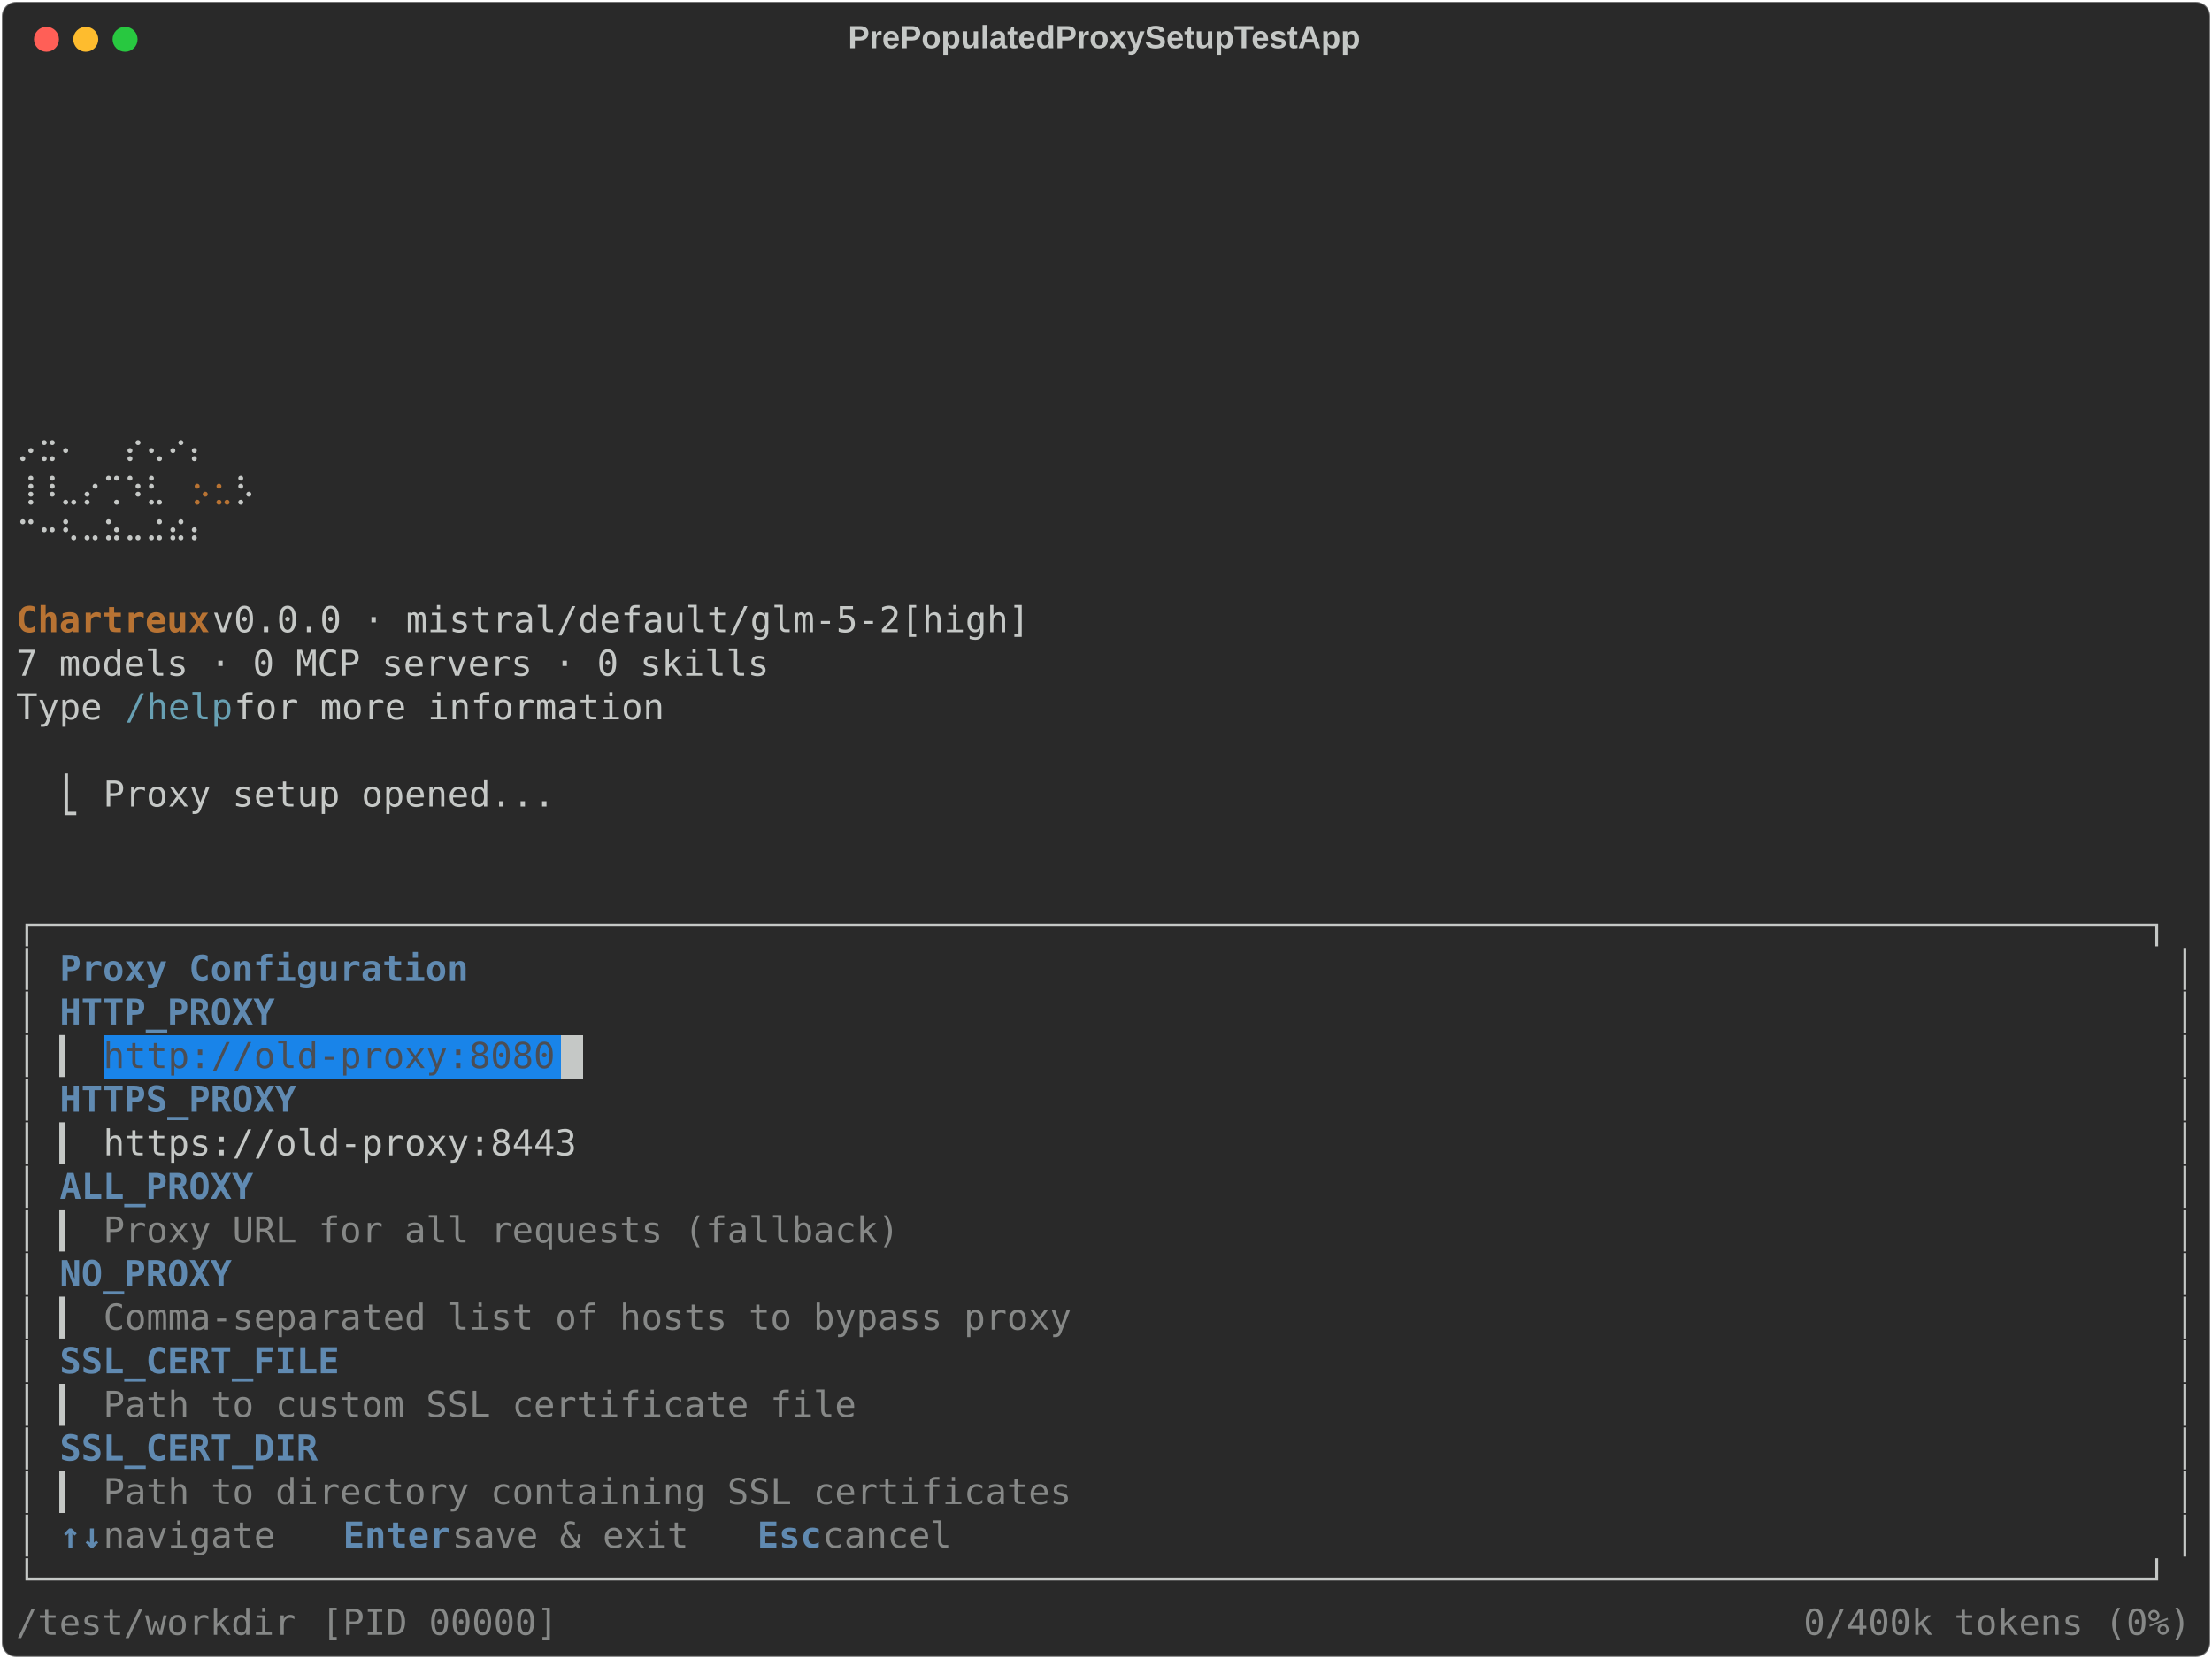
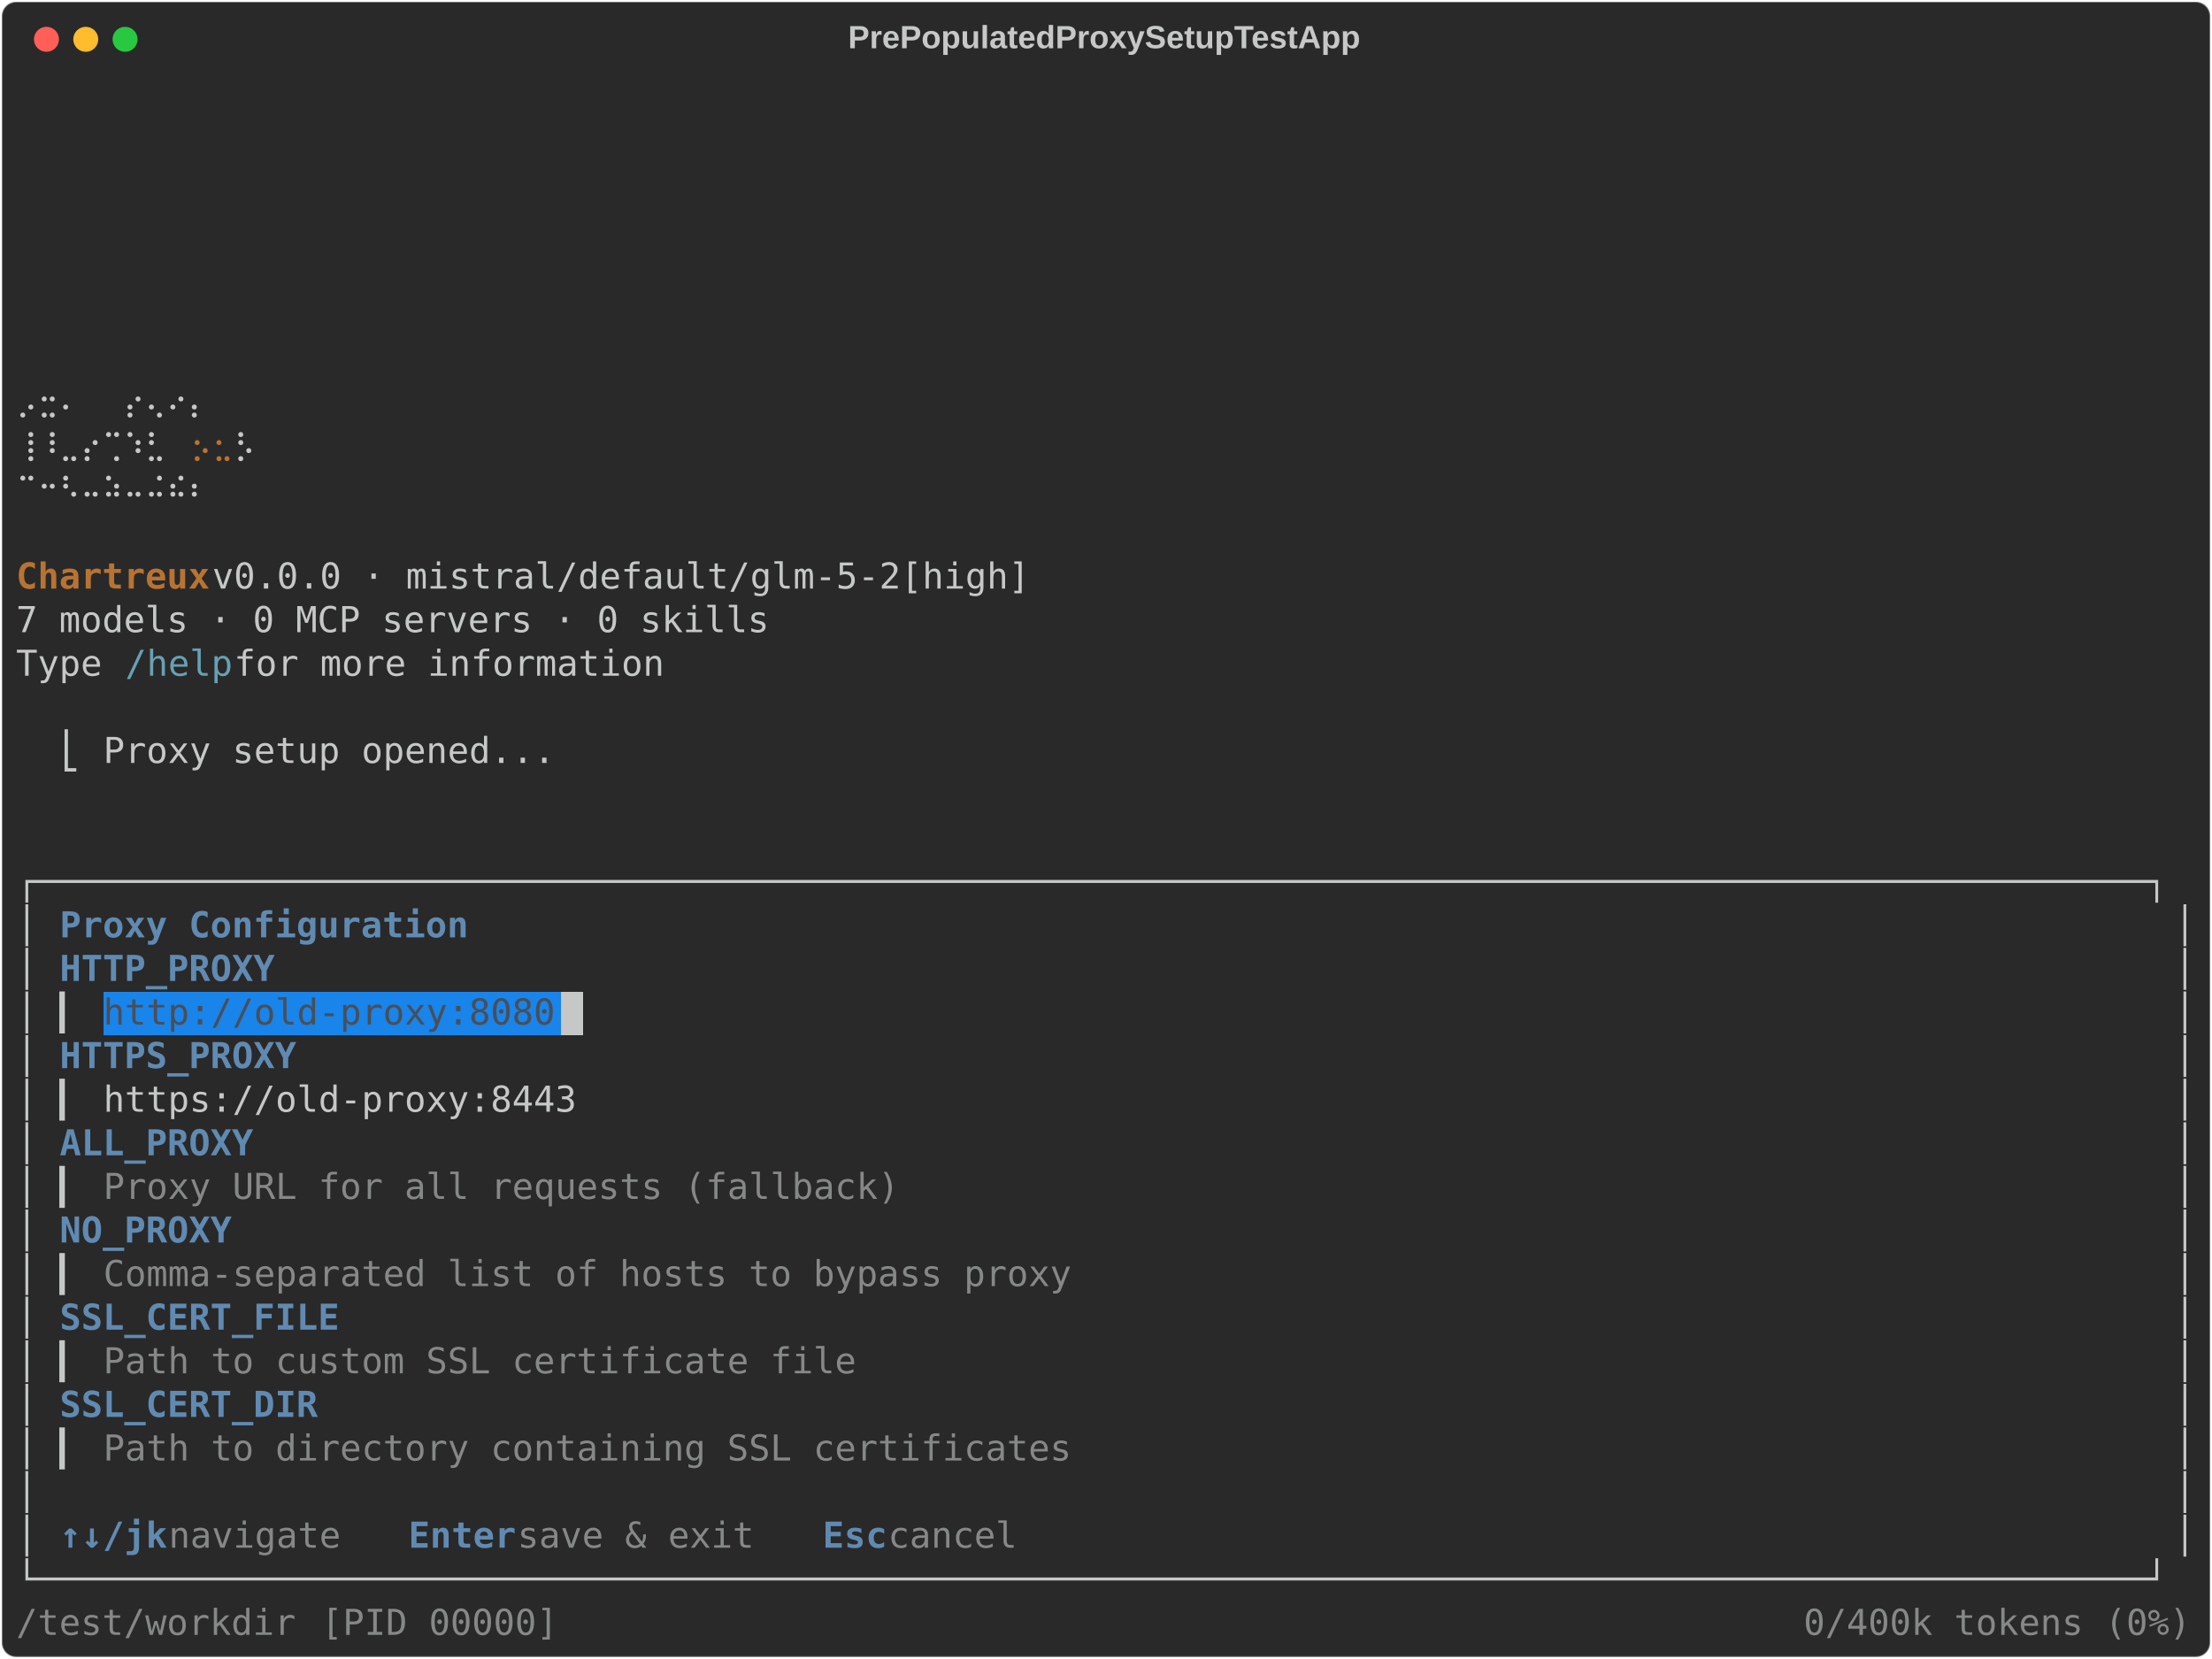
<svg xmlns="http://www.w3.org/2000/svg" class="rich-terminal" viewBox="0 0 1238 928.4">
  <style>

    @font-face {
        font-family: "Fira Code";
        src: local("FiraCode-Regular"),
                url("https://cdnjs.cloudflare.com/ajax/libs/firacode/6.2.0/woff2/FiraCode-Regular.woff2") format("woff2"),
                url("https://cdnjs.cloudflare.com/ajax/libs/firacode/6.2.0/woff/FiraCode-Regular.woff") format("woff");
        font-style: normal;
        font-weight: 400;
    }
    @font-face {
        font-family: "Fira Code";
        src: local("FiraCode-Bold"),
                url("https://cdnjs.cloudflare.com/ajax/libs/firacode/6.2.0/woff2/FiraCode-Bold.woff2") format("woff2"),
                url("https://cdnjs.cloudflare.com/ajax/libs/firacode/6.2.0/woff/FiraCode-Bold.woff") format("woff");
        font-style: bold;
        font-weight: 700;
    }

    .terminal-matrix {
        font-family: Fira Code, monospace;
        font-size: 20px;
        line-height: 24.4px;
        font-variant-east-asian: full-width;
    }

    .terminal-title {
        font-size: 18px;
        font-weight: bold;
        font-family: arial;
    }

    .terminal-r1 { fill: #c5c8c6 }
.terminal-r2 { fill: #b87333 }
.terminal-r3 { fill: #b87333;font-weight: bold }
.terminal-r4 { fill: #68a0b3 }
.terminal-r5 { fill: #608ab1;font-weight: bold }
.terminal-r6 { fill: #4b4e55 }
.terminal-r7 { fill: #868887 }
    </style>
  <defs>
    <clipPath id="terminal-clip-terminal">
      <rect x="0" y="0" width="1219.0" height="877.4" />
    </clipPath>
    <clipPath id="terminal-line-0">
      <rect x="0" y="1.5" width="1220" height="24.65" />
    </clipPath>
    <clipPath id="terminal-line-1">
      <rect x="0" y="25.9" width="1220" height="24.65" />
    </clipPath>
    <clipPath id="terminal-line-2">
      <rect x="0" y="50.3" width="1220" height="24.65" />
    </clipPath>
    <clipPath id="terminal-line-3">
      <rect x="0" y="74.7" width="1220" height="24.65" />
    </clipPath>
    <clipPath id="terminal-line-4">
      <rect x="0" y="99.1" width="1220" height="24.65" />
    </clipPath>
    <clipPath id="terminal-line-5">
      <rect x="0" y="123.5" width="1220" height="24.65" />
    </clipPath>
    <clipPath id="terminal-line-6">
      <rect x="0" y="147.9" width="1220" height="24.65" />
    </clipPath>
    <clipPath id="terminal-line-7">
      <rect x="0" y="172.3" width="1220" height="24.65" />
    </clipPath>
    <clipPath id="terminal-line-8">
      <rect x="0" y="196.7" width="1220" height="24.65" />
    </clipPath>
    <clipPath id="terminal-line-9">
      <rect x="0" y="221.1" width="1220" height="24.65" />
    </clipPath>
    <clipPath id="terminal-line-10">
      <rect x="0" y="245.5" width="1220" height="24.65" />
    </clipPath>
    <clipPath id="terminal-line-11">
      <rect x="0" y="269.9" width="1220" height="24.65" />
    </clipPath>
    <clipPath id="terminal-line-12">
      <rect x="0" y="294.3" width="1220" height="24.65" />
    </clipPath>
    <clipPath id="terminal-line-13">
      <rect x="0" y="318.7" width="1220" height="24.65" />
    </clipPath>
    <clipPath id="terminal-line-14">
      <rect x="0" y="343.1" width="1220" height="24.65" />
    </clipPath>
    <clipPath id="terminal-line-15">
      <rect x="0" y="367.5" width="1220" height="24.65" />
    </clipPath>
    <clipPath id="terminal-line-16">
      <rect x="0" y="391.9" width="1220" height="24.65" />
    </clipPath>
    <clipPath id="terminal-line-17">
      <rect x="0" y="416.3" width="1220" height="24.65" />
    </clipPath>
    <clipPath id="terminal-line-18">
      <rect x="0" y="440.7" width="1220" height="24.65" />
    </clipPath>
    <clipPath id="terminal-line-19">
      <rect x="0" y="465.1" width="1220" height="24.65" />
    </clipPath>
    <clipPath id="terminal-line-20">
      <rect x="0" y="489.5" width="1220" height="24.65" />
    </clipPath>
    <clipPath id="terminal-line-21">
      <rect x="0" y="513.9" width="1220" height="24.65" />
    </clipPath>
    <clipPath id="terminal-line-22">
      <rect x="0" y="538.3" width="1220" height="24.65" />
    </clipPath>
    <clipPath id="terminal-line-23">
      <rect x="0" y="562.7" width="1220" height="24.65" />
    </clipPath>
    <clipPath id="terminal-line-24">
      <rect x="0" y="587.1" width="1220" height="24.65" />
    </clipPath>
    <clipPath id="terminal-line-25">
      <rect x="0" y="611.5" width="1220" height="24.65" />
    </clipPath>
    <clipPath id="terminal-line-26">
      <rect x="0" y="635.9" width="1220" height="24.65" />
    </clipPath>
    <clipPath id="terminal-line-27">
      <rect x="0" y="660.3" width="1220" height="24.65" />
    </clipPath>
    <clipPath id="terminal-line-28">
      <rect x="0" y="684.7" width="1220" height="24.65" />
    </clipPath>
    <clipPath id="terminal-line-29">
      <rect x="0" y="709.1" width="1220" height="24.65" />
    </clipPath>
    <clipPath id="terminal-line-30">
      <rect x="0" y="733.5" width="1220" height="24.65" />
    </clipPath>
    <clipPath id="terminal-line-31">
      <rect x="0" y="757.9" width="1220" height="24.65" />
    </clipPath>
    <clipPath id="terminal-line-32">
      <rect x="0" y="782.3" width="1220" height="24.65" />
    </clipPath>
    <clipPath id="terminal-line-33">
      <rect x="0" y="806.7" width="1220" height="24.65" />
    </clipPath>
    <clipPath id="terminal-line-34">
      <rect x="0" y="831.1" width="1220" height="24.65" />
    </clipPath>
  </defs>
  <rect fill="#292929" stroke="rgba(255,255,255,0.35)" stroke-width="1" x="1" y="1" width="1236" height="926.4" rx="8" />
  <text class="terminal-title" fill="#c5c8c6" text-anchor="middle" x="618" y="27">PrePopulatedProxySetupTestApp</text>
  <g transform="translate(26,22)">
    <circle cx="0" cy="0" r="7" fill="#ff5f57" />
    <circle cx="22" cy="0" r="7" fill="#febc2e" />
    <circle cx="44" cy="0" r="7" fill="#28c840" />
  </g>
  <g transform="translate(9, 41)" clip-path="url(#terminal-clip-terminal)">
-     <rect fill="#1984e9" x="48.8" y="538.3" width="256.2" height="24.65" shape-rendering="crispEdges" />
-     <rect fill="#c5c8c6" x="305" y="538.3" width="12.2" height="24.65" shape-rendering="crispEdges" />
+     <rect fill="#1984e9" x="48.8" y="513.9" width="256.2" height="24.65" shape-rendering="crispEdges" />
+     <rect fill="#c5c8c6" x="305" y="513.9" width="12.2" height="24.65" shape-rendering="crispEdges" />
    <g class="terminal-matrix">
      <text class="terminal-r1" x="1220" y="20" textLength="12.2" clip-path="url(#terminal-line-0)">
</text>
      <text class="terminal-r1" x="1220" y="44.4" textLength="12.2" clip-path="url(#terminal-line-1)">
</text>
      <text class="terminal-r1" x="1220" y="68.8" textLength="12.2" clip-path="url(#terminal-line-2)">
</text>
      <text class="terminal-r1" x="1220" y="93.2" textLength="12.2" clip-path="url(#terminal-line-3)">
</text>
      <text class="terminal-r1" x="1220" y="117.6" textLength="12.2" clip-path="url(#terminal-line-4)">
</text>
      <text class="terminal-r1" x="1220" y="142" textLength="12.2" clip-path="url(#terminal-line-5)">
</text>
      <text class="terminal-r1" x="1220" y="166.4" textLength="12.2" clip-path="url(#terminal-line-6)">
</text>
+       <text class="terminal-r1" x="0" y="190.8" textLength="134.2" clip-path="url(#terminal-line-7)">  ⡠⣒⠄  ⡔⢄⠔⡄</text>
      <text class="terminal-r1" x="1220" y="190.8" textLength="12.2" clip-path="url(#terminal-line-7)">
</text>
-       <text class="terminal-r1" x="0" y="215.2" textLength="134.2" clip-path="url(#terminal-line-8)">  ⡠⣒⠄  ⡔⢄⠔⡄</text>
+       <text class="terminal-r1" x="0" y="215.2" textLength="97.6" clip-path="url(#terminal-line-8)"> ⢸⠸⣀⡔⢉⠱⣃</text>
+       <text class="terminal-r2" x="97.6" y="215.2" textLength="12.2" clip-path="url(#terminal-line-8)">⡢</text>
+       <text class="terminal-r2" x="109.8" y="215.2" textLength="12.2" clip-path="url(#terminal-line-8)">⣂</text>
+       <text class="terminal-r1" x="122" y="215.2" textLength="12.2" clip-path="url(#terminal-line-8)">⡣</text>
      <text class="terminal-r1" x="1220" y="215.2" textLength="12.2" clip-path="url(#terminal-line-8)">
</text>
-       <text class="terminal-r1" x="0" y="239.6" textLength="97.6" clip-path="url(#terminal-line-9)"> ⢸⠸⣀⡔⢉⠱⣃</text>
-       <text class="terminal-r2" x="97.6" y="239.6" textLength="12.2" clip-path="url(#terminal-line-9)">⡢</text>
-       <text class="terminal-r2" x="109.8" y="239.6" textLength="12.2" clip-path="url(#terminal-line-9)">⣂</text>
-       <text class="terminal-r1" x="122" y="239.6" textLength="12.2" clip-path="url(#terminal-line-9)">⡣</text>
+       <text class="terminal-r1" x="0" y="239.6" textLength="134.2" clip-path="url(#terminal-line-9)">  ⠉⠒⠣⠤⠵⠤⠬⠮⠆</text>
      <text class="terminal-r1" x="1220" y="239.6" textLength="12.2" clip-path="url(#terminal-line-9)">
</text>
-       <text class="terminal-r1" x="0" y="264" textLength="134.2" clip-path="url(#terminal-line-10)">  ⠉⠒⠣⠤⠵⠤⠬⠮⠆</text>
      <text class="terminal-r1" x="1220" y="264" textLength="12.2" clip-path="url(#terminal-line-10)">
</text>
+       <text class="terminal-r3" x="0" y="288.4" textLength="109.8" clip-path="url(#terminal-line-11)">Chartreux</text>
+       <text class="terminal-r1" x="109.8" y="288.4" textLength="475.8" clip-path="url(#terminal-line-11)"> v0.0.0 · mistral/default/glm-5-2[high]</text>
      <text class="terminal-r1" x="1220" y="288.4" textLength="12.2" clip-path="url(#terminal-line-11)">
</text>
-       <text class="terminal-r3" x="0" y="312.8" textLength="109.8" clip-path="url(#terminal-line-12)">Chartreux</text>
-       <text class="terminal-r1" x="109.8" y="312.8" textLength="475.8" clip-path="url(#terminal-line-12)"> v0.0.0 · mistral/default/glm-5-2[high]</text>
+       <text class="terminal-r1" x="0" y="312.8" textLength="427" clip-path="url(#terminal-line-12)">7 models · 0 MCP servers · 0 skills</text>
      <text class="terminal-r1" x="1220" y="312.8" textLength="12.2" clip-path="url(#terminal-line-12)">
</text>
-       <text class="terminal-r1" x="0" y="337.2" textLength="427" clip-path="url(#terminal-line-13)">7 models · 0 MCP servers · 0 skills</text>
+       <text class="terminal-r1" x="0" y="337.2" textLength="61" clip-path="url(#terminal-line-13)">Type </text>
+       <text class="terminal-r4" x="61" y="337.2" textLength="61" clip-path="url(#terminal-line-13)">/help</text>
+       <text class="terminal-r1" x="122" y="337.2" textLength="256.2" clip-path="url(#terminal-line-13)"> for more information</text>
      <text class="terminal-r1" x="1220" y="337.2" textLength="12.2" clip-path="url(#terminal-line-13)">
</text>
-       <text class="terminal-r1" x="0" y="361.6" textLength="61" clip-path="url(#terminal-line-14)">Type </text>
-       <text class="terminal-r4" x="61" y="361.6" textLength="61" clip-path="url(#terminal-line-14)">/help</text>
-       <text class="terminal-r1" x="122" y="361.6" textLength="256.2" clip-path="url(#terminal-line-14)"> for more information</text>
      <text class="terminal-r1" x="1220" y="361.6" textLength="12.2" clip-path="url(#terminal-line-14)">
</text>
+       <text class="terminal-r1" x="24.4" y="386" textLength="12.2" clip-path="url(#terminal-line-15)">⎣</text>
+       <text class="terminal-r1" x="48.8" y="386" textLength="256.2" clip-path="url(#terminal-line-15)">Proxy setup opened...</text>
      <text class="terminal-r1" x="1220" y="386" textLength="12.2" clip-path="url(#terminal-line-15)">
</text>
-       <text class="terminal-r1" x="24.4" y="410.4" textLength="12.2" clip-path="url(#terminal-line-16)">⎣</text>
-       <text class="terminal-r1" x="48.8" y="410.4" textLength="256.2" clip-path="url(#terminal-line-16)">Proxy setup opened...</text>
      <text class="terminal-r1" x="1220" y="410.4" textLength="12.2" clip-path="url(#terminal-line-16)">
</text>
      <text class="terminal-r1" x="1220" y="434.8" textLength="12.2" clip-path="url(#terminal-line-17)">
</text>
+       <text class="terminal-r1" x="0" y="459.2" textLength="1220" clip-path="url(#terminal-line-18)">┌──────────────────────────────────────────────────────────────────────────────────────────────────┐</text>
      <text class="terminal-r1" x="1220" y="459.2" textLength="12.2" clip-path="url(#terminal-line-18)">
</text>
-       <text class="terminal-r1" x="0" y="483.6" textLength="1220" clip-path="url(#terminal-line-19)">┌──────────────────────────────────────────────────────────────────────────────────────────────────┐</text>
+       <text class="terminal-r1" x="0" y="483.6" textLength="12.2" clip-path="url(#terminal-line-19)">│</text>
+       <text class="terminal-r5" x="24.4" y="483.6" textLength="231.8" clip-path="url(#terminal-line-19)">Proxy Configuration</text>
+       <text class="terminal-r1" x="1207.8" y="483.6" textLength="12.2" clip-path="url(#terminal-line-19)">│</text>
      <text class="terminal-r1" x="1220" y="483.6" textLength="12.2" clip-path="url(#terminal-line-19)">
</text>
      <text class="terminal-r1" x="0" y="508" textLength="12.2" clip-path="url(#terminal-line-20)">│</text>
-       <text class="terminal-r5" x="24.4" y="508" textLength="231.8" clip-path="url(#terminal-line-20)">Proxy Configuration</text>
+       <text class="terminal-r5" x="24.4" y="508" textLength="122" clip-path="url(#terminal-line-20)">HTTP_PROXY</text>
      <text class="terminal-r1" x="1207.8" y="508" textLength="12.2" clip-path="url(#terminal-line-20)">│</text>
      <text class="terminal-r1" x="1220" y="508" textLength="12.2" clip-path="url(#terminal-line-20)">
</text>
      <text class="terminal-r1" x="0" y="532.4" textLength="12.2" clip-path="url(#terminal-line-21)">│</text>
-       <text class="terminal-r5" x="24.4" y="532.4" textLength="122" clip-path="url(#terminal-line-21)">HTTP_PROXY</text>
+       <text class="terminal-r1" x="24.4" y="532.4" textLength="12.2" clip-path="url(#terminal-line-21)">▎</text>
+       <text class="terminal-r6" x="48.8" y="532.4" textLength="256.2" clip-path="url(#terminal-line-21)">http://old-proxy:8080</text>
      <text class="terminal-r1" x="1207.8" y="532.4" textLength="12.2" clip-path="url(#terminal-line-21)">│</text>
      <text class="terminal-r1" x="1220" y="532.4" textLength="12.2" clip-path="url(#terminal-line-21)">
</text>
      <text class="terminal-r1" x="0" y="556.8" textLength="12.2" clip-path="url(#terminal-line-22)">│</text>
-       <text class="terminal-r1" x="24.4" y="556.8" textLength="12.2" clip-path="url(#terminal-line-22)">▎</text>
-       <text class="terminal-r6" x="48.8" y="556.8" textLength="256.2" clip-path="url(#terminal-line-22)">http://old-proxy:8080</text>
+       <text class="terminal-r5" x="24.4" y="556.8" textLength="134.2" clip-path="url(#terminal-line-22)">HTTPS_PROXY</text>
      <text class="terminal-r1" x="1207.8" y="556.8" textLength="12.2" clip-path="url(#terminal-line-22)">│</text>
      <text class="terminal-r1" x="1220" y="556.8" textLength="12.2" clip-path="url(#terminal-line-22)">
</text>
      <text class="terminal-r1" x="0" y="581.2" textLength="12.2" clip-path="url(#terminal-line-23)">│</text>
-       <text class="terminal-r5" x="24.4" y="581.2" textLength="134.2" clip-path="url(#terminal-line-23)">HTTPS_PROXY</text>
+       <text class="terminal-r1" x="24.4" y="581.2" textLength="12.2" clip-path="url(#terminal-line-23)">▎</text>
+       <text class="terminal-r1" x="48.8" y="581.2" textLength="1146.8" clip-path="url(#terminal-line-23)">https://old-proxy:8443                                                                        </text>
      <text class="terminal-r1" x="1207.8" y="581.2" textLength="12.2" clip-path="url(#terminal-line-23)">│</text>
      <text class="terminal-r1" x="1220" y="581.2" textLength="12.2" clip-path="url(#terminal-line-23)">
</text>
      <text class="terminal-r1" x="0" y="605.6" textLength="12.2" clip-path="url(#terminal-line-24)">│</text>
-       <text class="terminal-r1" x="24.4" y="605.6" textLength="12.2" clip-path="url(#terminal-line-24)">▎</text>
-       <text class="terminal-r1" x="48.8" y="605.6" textLength="1146.8" clip-path="url(#terminal-line-24)">https://old-proxy:8443                                                                        </text>
+       <text class="terminal-r5" x="24.4" y="605.6" textLength="109.8" clip-path="url(#terminal-line-24)">ALL_PROXY</text>
      <text class="terminal-r1" x="1207.8" y="605.6" textLength="12.2" clip-path="url(#terminal-line-24)">│</text>
      <text class="terminal-r1" x="1220" y="605.6" textLength="12.2" clip-path="url(#terminal-line-24)">
</text>
      <text class="terminal-r1" x="0" y="630" textLength="12.2" clip-path="url(#terminal-line-25)">│</text>
-       <text class="terminal-r5" x="24.4" y="630" textLength="109.8" clip-path="url(#terminal-line-25)">ALL_PROXY</text>
+       <text class="terminal-r1" x="24.4" y="630" textLength="12.2" clip-path="url(#terminal-line-25)">▎</text>
+       <text class="terminal-r7" x="48.8" y="630" textLength="451.4" clip-path="url(#terminal-line-25)">Proxy URL for all requests (fallback)</text>
      <text class="terminal-r1" x="1207.8" y="630" textLength="12.2" clip-path="url(#terminal-line-25)">│</text>
      <text class="terminal-r1" x="1220" y="630" textLength="12.2" clip-path="url(#terminal-line-25)">
</text>
      <text class="terminal-r1" x="0" y="654.4" textLength="12.2" clip-path="url(#terminal-line-26)">│</text>
-       <text class="terminal-r1" x="24.4" y="654.4" textLength="12.2" clip-path="url(#terminal-line-26)">▎</text>
-       <text class="terminal-r7" x="48.8" y="654.4" textLength="451.4" clip-path="url(#terminal-line-26)">Proxy URL for all requests (fallback)</text>
+       <text class="terminal-r5" x="24.4" y="654.4" textLength="97.6" clip-path="url(#terminal-line-26)">NO_PROXY</text>
      <text class="terminal-r1" x="1207.8" y="654.4" textLength="12.2" clip-path="url(#terminal-line-26)">│</text>
      <text class="terminal-r1" x="1220" y="654.4" textLength="12.2" clip-path="url(#terminal-line-26)">
</text>
      <text class="terminal-r1" x="0" y="678.8" textLength="12.2" clip-path="url(#terminal-line-27)">│</text>
-       <text class="terminal-r5" x="24.4" y="678.8" textLength="97.6" clip-path="url(#terminal-line-27)">NO_PROXY</text>
+       <text class="terminal-r1" x="24.4" y="678.8" textLength="12.2" clip-path="url(#terminal-line-27)">▎</text>
+       <text class="terminal-r7" x="48.8" y="678.8" textLength="549" clip-path="url(#terminal-line-27)">Comma-separated list of hosts to bypass proxy</text>
      <text class="terminal-r1" x="1207.8" y="678.8" textLength="12.2" clip-path="url(#terminal-line-27)">│</text>
      <text class="terminal-r1" x="1220" y="678.8" textLength="12.2" clip-path="url(#terminal-line-27)">
</text>
      <text class="terminal-r1" x="0" y="703.2" textLength="12.2" clip-path="url(#terminal-line-28)">│</text>
-       <text class="terminal-r1" x="24.4" y="703.2" textLength="12.2" clip-path="url(#terminal-line-28)">▎</text>
-       <text class="terminal-r7" x="48.8" y="703.2" textLength="549" clip-path="url(#terminal-line-28)">Comma-separated list of hosts to bypass proxy</text>
+       <text class="terminal-r5" x="24.4" y="703.2" textLength="158.6" clip-path="url(#terminal-line-28)">SSL_CERT_FILE</text>
      <text class="terminal-r1" x="1207.8" y="703.2" textLength="12.2" clip-path="url(#terminal-line-28)">│</text>
      <text class="terminal-r1" x="1220" y="703.2" textLength="12.2" clip-path="url(#terminal-line-28)">
</text>
      <text class="terminal-r1" x="0" y="727.6" textLength="12.2" clip-path="url(#terminal-line-29)">│</text>
-       <text class="terminal-r5" x="24.4" y="727.6" textLength="158.6" clip-path="url(#terminal-line-29)">SSL_CERT_FILE</text>
+       <text class="terminal-r1" x="24.4" y="727.6" textLength="12.2" clip-path="url(#terminal-line-29)">▎</text>
+       <text class="terminal-r7" x="48.8" y="727.6" textLength="427" clip-path="url(#terminal-line-29)">Path to custom SSL certificate file</text>
      <text class="terminal-r1" x="1207.8" y="727.6" textLength="12.2" clip-path="url(#terminal-line-29)">│</text>
      <text class="terminal-r1" x="1220" y="727.6" textLength="12.2" clip-path="url(#terminal-line-29)">
</text>
      <text class="terminal-r1" x="0" y="752" textLength="12.2" clip-path="url(#terminal-line-30)">│</text>
-       <text class="terminal-r1" x="24.4" y="752" textLength="12.2" clip-path="url(#terminal-line-30)">▎</text>
-       <text class="terminal-r7" x="48.8" y="752" textLength="427" clip-path="url(#terminal-line-30)">Path to custom SSL certificate file</text>
+       <text class="terminal-r5" x="24.4" y="752" textLength="146.4" clip-path="url(#terminal-line-30)">SSL_CERT_DIR</text>
      <text class="terminal-r1" x="1207.8" y="752" textLength="12.2" clip-path="url(#terminal-line-30)">│</text>
      <text class="terminal-r1" x="1220" y="752" textLength="12.2" clip-path="url(#terminal-line-30)">
</text>
      <text class="terminal-r1" x="0" y="776.4" textLength="12.2" clip-path="url(#terminal-line-31)">│</text>
-       <text class="terminal-r5" x="24.4" y="776.4" textLength="146.4" clip-path="url(#terminal-line-31)">SSL_CERT_DIR</text>
+       <text class="terminal-r1" x="24.4" y="776.4" textLength="12.2" clip-path="url(#terminal-line-31)">▎</text>
+       <text class="terminal-r7" x="48.8" y="776.4" textLength="549" clip-path="url(#terminal-line-31)">Path to directory containing SSL certificates</text>
      <text class="terminal-r1" x="1207.8" y="776.4" textLength="12.2" clip-path="url(#terminal-line-31)">│</text>
      <text class="terminal-r1" x="1220" y="776.4" textLength="12.2" clip-path="url(#terminal-line-31)">
</text>
      <text class="terminal-r1" x="0" y="800.8" textLength="12.2" clip-path="url(#terminal-line-32)">│</text>
-       <text class="terminal-r1" x="24.4" y="800.8" textLength="12.2" clip-path="url(#terminal-line-32)">▎</text>
-       <text class="terminal-r7" x="48.8" y="800.8" textLength="549" clip-path="url(#terminal-line-32)">Path to directory containing SSL certificates</text>
      <text class="terminal-r1" x="1207.8" y="800.8" textLength="12.2" clip-path="url(#terminal-line-32)">│</text>
      <text class="terminal-r1" x="1220" y="800.8" textLength="12.2" clip-path="url(#terminal-line-32)">
</text>
      <text class="terminal-r1" x="0" y="825.2" textLength="12.2" clip-path="url(#terminal-line-33)">│</text>
-       <text class="terminal-r5" x="24.4" y="825.2" textLength="24.4" clip-path="url(#terminal-line-33)">↑↓</text>
-       <text class="terminal-r7" x="48.8" y="825.2" textLength="134.2" clip-path="url(#terminal-line-33)"> navigate  </text>
-       <text class="terminal-r5" x="183" y="825.2" textLength="61" clip-path="url(#terminal-line-33)">Enter</text>
-       <text class="terminal-r7" x="244" y="825.2" textLength="170.8" clip-path="url(#terminal-line-33)"> save &amp; exit  </text>
-       <text class="terminal-r5" x="414.8" y="825.2" textLength="36.6" clip-path="url(#terminal-line-33)">Esc</text>
-       <text class="terminal-r7" x="451.4" y="825.2" textLength="85.4" clip-path="url(#terminal-line-33)"> cancel</text>
+       <text class="terminal-r5" x="24.4" y="825.2" textLength="61" clip-path="url(#terminal-line-33)">↑↓/jk</text>
+       <text class="terminal-r7" x="85.4" y="825.2" textLength="134.2" clip-path="url(#terminal-line-33)"> navigate  </text>
+       <text class="terminal-r5" x="219.6" y="825.2" textLength="61" clip-path="url(#terminal-line-33)">Enter</text>
+       <text class="terminal-r7" x="280.6" y="825.2" textLength="170.8" clip-path="url(#terminal-line-33)"> save &amp; exit  </text>
+       <text class="terminal-r5" x="451.4" y="825.2" textLength="36.6" clip-path="url(#terminal-line-33)">Esc</text>
+       <text class="terminal-r7" x="488" y="825.2" textLength="85.4" clip-path="url(#terminal-line-33)"> cancel</text>
      <text class="terminal-r1" x="1207.8" y="825.2" textLength="12.2" clip-path="url(#terminal-line-33)">│</text>
      <text class="terminal-r1" x="1220" y="825.2" textLength="12.2" clip-path="url(#terminal-line-33)">
</text>
      <text class="terminal-r1" x="0" y="849.6" textLength="1220" clip-path="url(#terminal-line-34)">└──────────────────────────────────────────────────────────────────────────────────────────────────┘</text>
      <text class="terminal-r1" x="1220" y="849.6" textLength="12.2" clip-path="url(#terminal-line-34)">
</text>
      <text class="terminal-r7" x="0" y="874" textLength="158.6" clip-path="url(#terminal-line-35)">/test/workdir</text>
      <text class="terminal-r7" x="170.8" y="874" textLength="134.2" clip-path="url(#terminal-line-35)">[PID 00000]</text>
      <text class="terminal-r7" x="1000.4" y="874" textLength="219.6" clip-path="url(#terminal-line-35)">0/400k tokens (0%)</text>
    </g>
  </g>
</svg>
